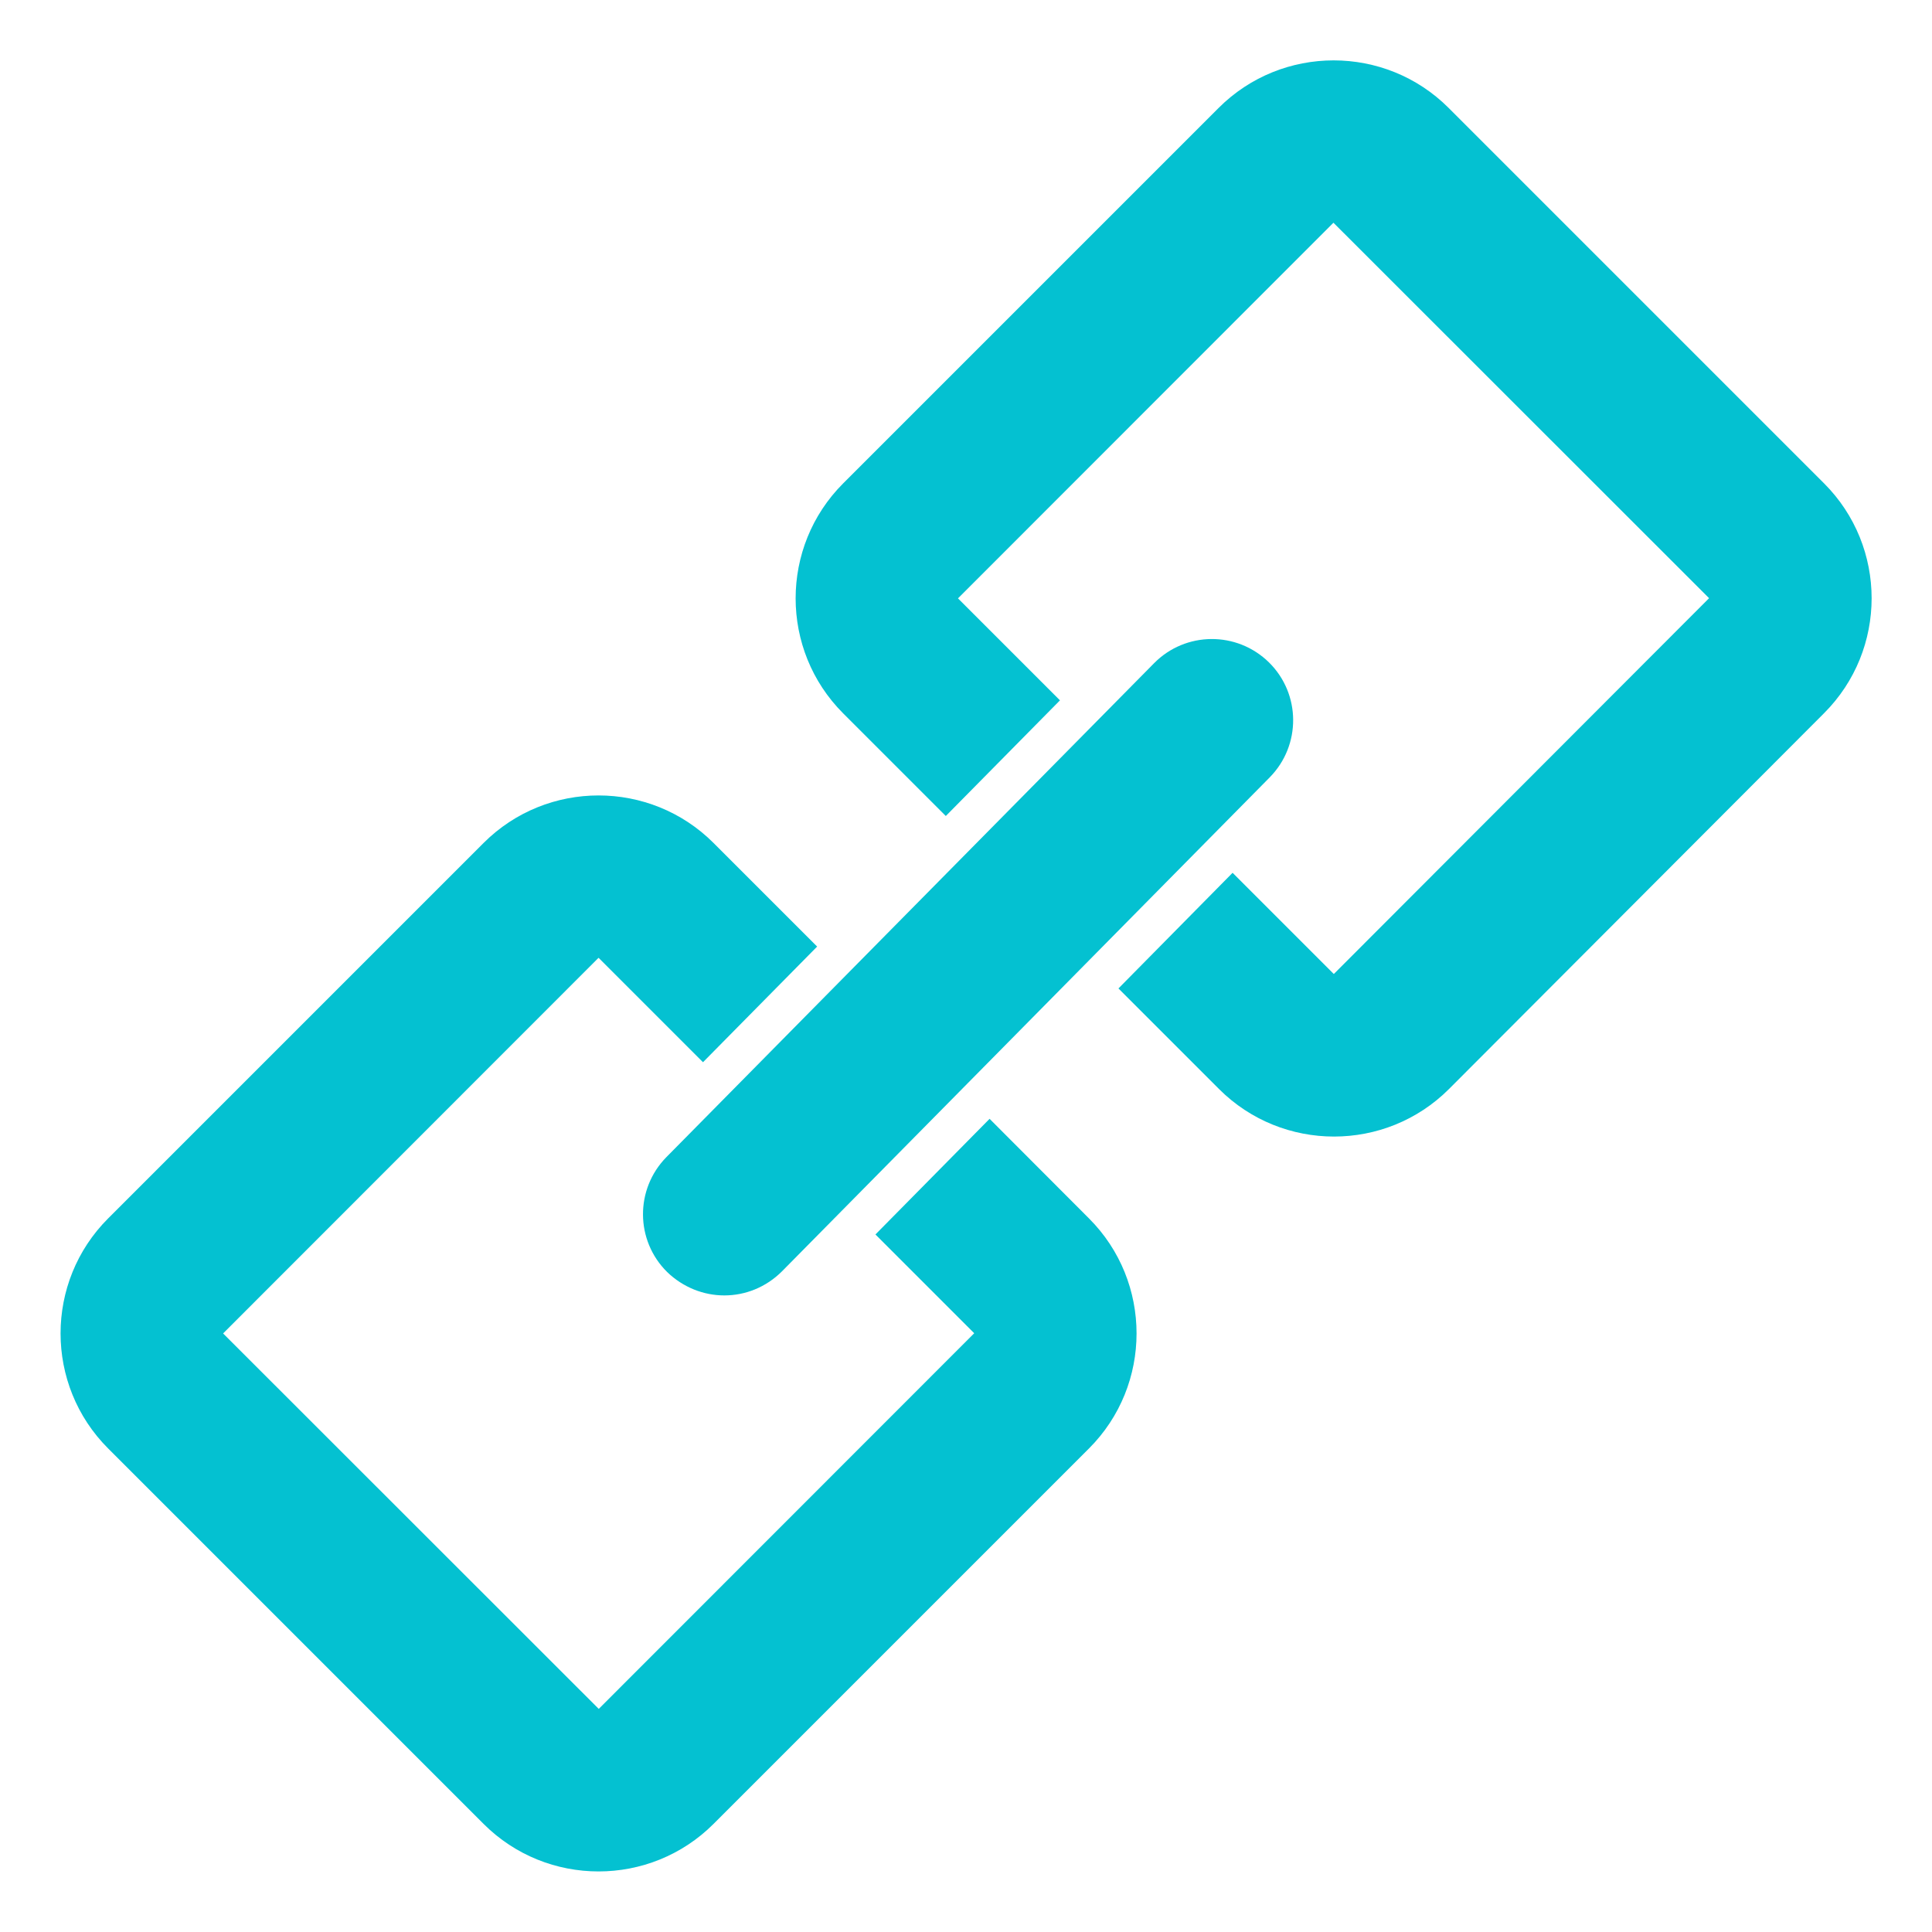
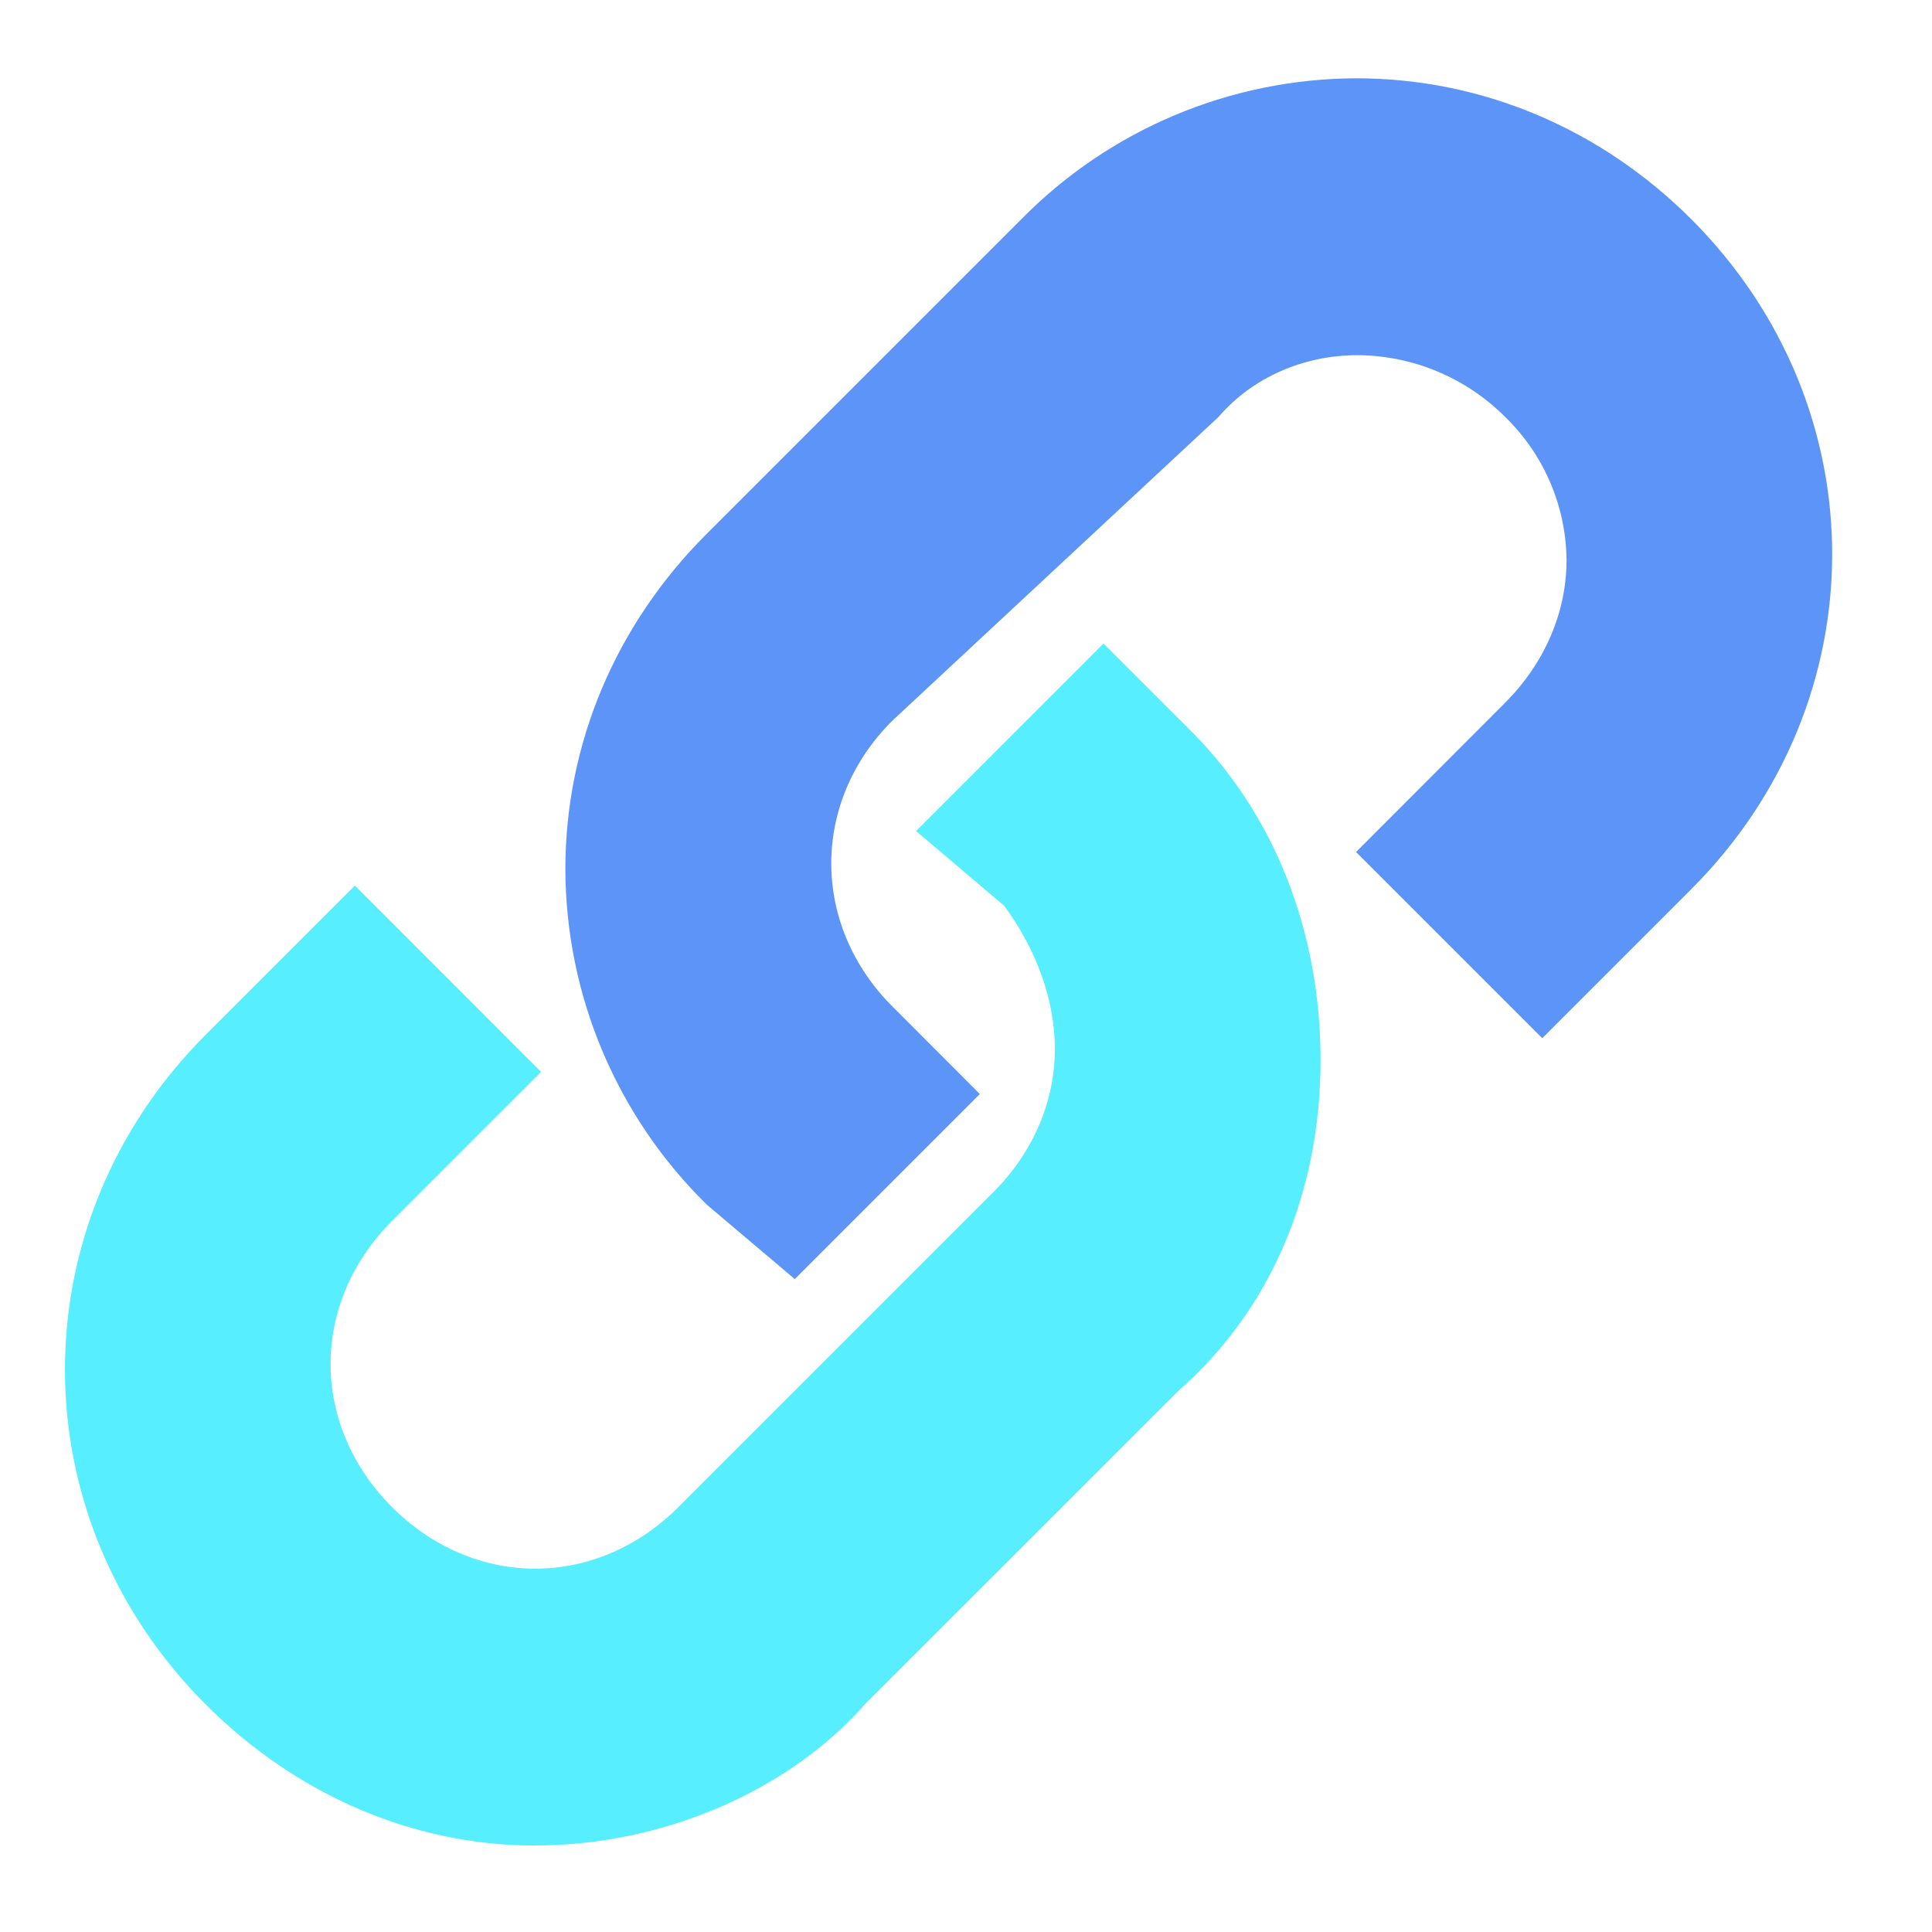
- <svg xmlns="http://www.w3.org/2000/svg" t="1692687022849" class="icon" viewBox="0 0 1024 1024" version="1.1" p-id="44814" width="200" height="200">
-   <path d="M383.9 686.6c-10.9 0-21.8-4.2-30.3-12.4-16.9-16.7-17.1-43.9-0.4-60.9l258.5-261.8c16.7-16.9 43.9-17.1 60.9-0.4 16.9 16.7 17.1 43.9 0.4 60.9L414.5 673.8c-8.5 8.5-19.5 12.8-30.6 12.8z" fill="#04C1D1" p-id="44815" />
-   <path d="M966.8 256.2l-199-199c-33.6-33.6-88.3-33.6-121.9 0l-199 199c-33.6 33.6-33.6 88.3 0 121.9l54.4 54.4 60.5-61.3-54-54v-0.1l198.9-199h0.1l199 198.9v0.1L707 516.2h-0.1l-53.6-53.6-60.5 61.3 53.3 53.3c33.6 33.6 88.3 33.6 121.9 0L966.8 378c33.6-33.6 33.6-88.2 0-121.8zM524.5 593L464 654.3l52.3 52.3v0.1l-198.9 199h-0.1l-199-198.9v-0.1l198.9-199h0.1l55.3 55.3 60.5-61.3-54.9-54.9c-33.6-33.6-88.3-33.6-121.9 0l-199 199c-33.6 33.6-33.6 88.3 0 121.9l199 199c33.6 33.6 88.3 33.6 121.9 0l199-199c33.6-33.6 33.6-88.3 0-121.9L524.5 593z" fill="#04C1D1" p-id="44816" />
+ <svg xmlns="http://www.w3.org/2000/svg" t="1692855275615" class="icon" viewBox="0 0 1024 1024" version="1.1" p-id="39417" width="200" height="200">
+   <path d="M283.702 978.19c-64.404 0-126.437-26.57-174.62-74.753-99.543-99.543-99.543-255.46 0-355.058l79.01-79.01 98.682 98.735-78.956 78.956c-21.019 21.02-32.606 47.967-32.606 75.884 0 27.864 11.533 54.81 32.606 75.884 21.02 21.019 47.966 32.606 75.884 32.606 27.863 0 54.81-11.587 75.83-32.606l166.966-166.966c21.019-21.02 32.606-47.966 32.606-75.884 0-25.492-9.54-52.493-26.947-75.991l-46.62-39.505 99.329-99.382 46.35 46.295c44.3 44.356 68.715 106.335 68.715 174.565 0 70.28-26.624 132.366-74.914 174.781l-166.534 166.48c-40.583 46.243-107.574 74.915-174.781 74.915z" fill="#57EEFF" p-id="39418" />
+   <path d="M374.676 638.545l-0.323-0.324a250.072 250.072 0 0 1-74.698-177.529c0-66.29 26.516-129.347 74.698-177.53l166.966-166.965A250.072 250.072 0 0 1 718.848 41.5c66.344 0 129.401 26.516 177.583 74.698 99.544 99.544 99.544 255.515 0 355.059l-79.01 79.01-98.68-98.682 78.901-79.01c21.02-21.019 32.66-47.966 32.66-75.83a107.25 107.25 0 0 0-32.66-75.883 111.4 111.4 0 0 0-78.093-32.607c-28.565 0-55.296 11.695-73.136 32.068l-0.323 0.43L472.82 382.115c-43.008 42.954-43.008 108.22 0.269 151.444l46.242 46.295-98.089 98.089-46.565-39.397z" fill="#5D94F7" p-id="39419" />
</svg>
